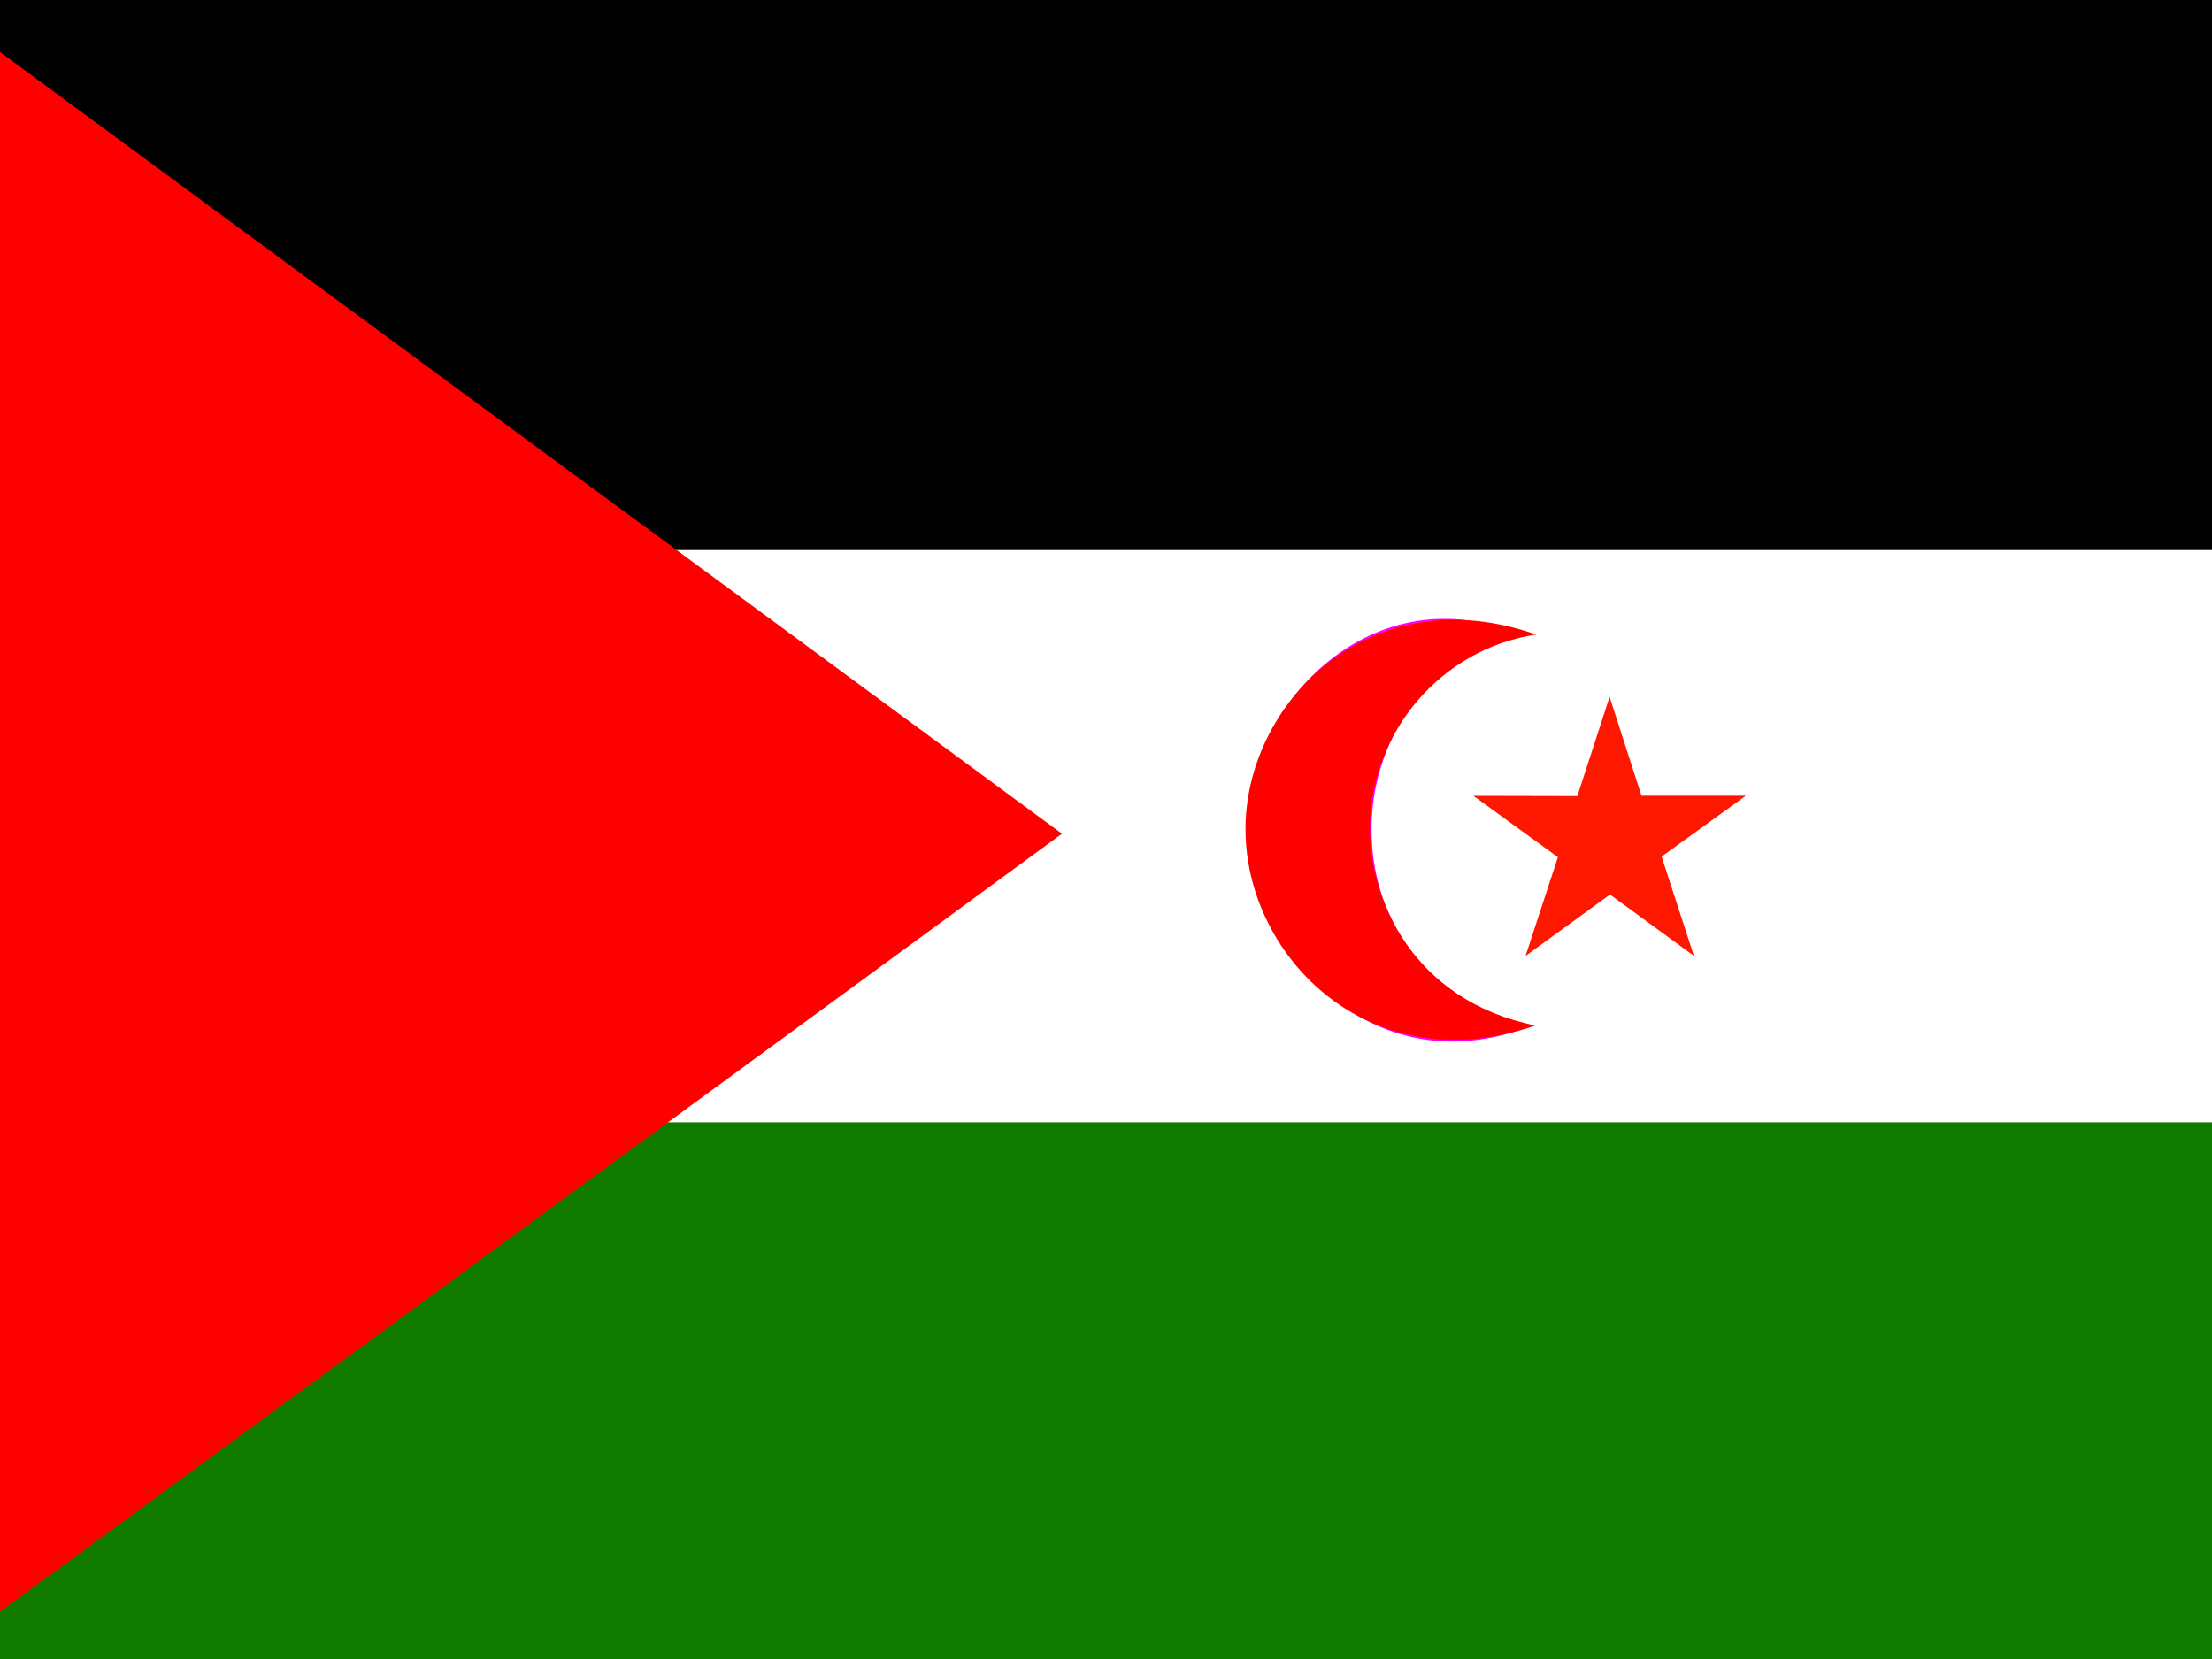
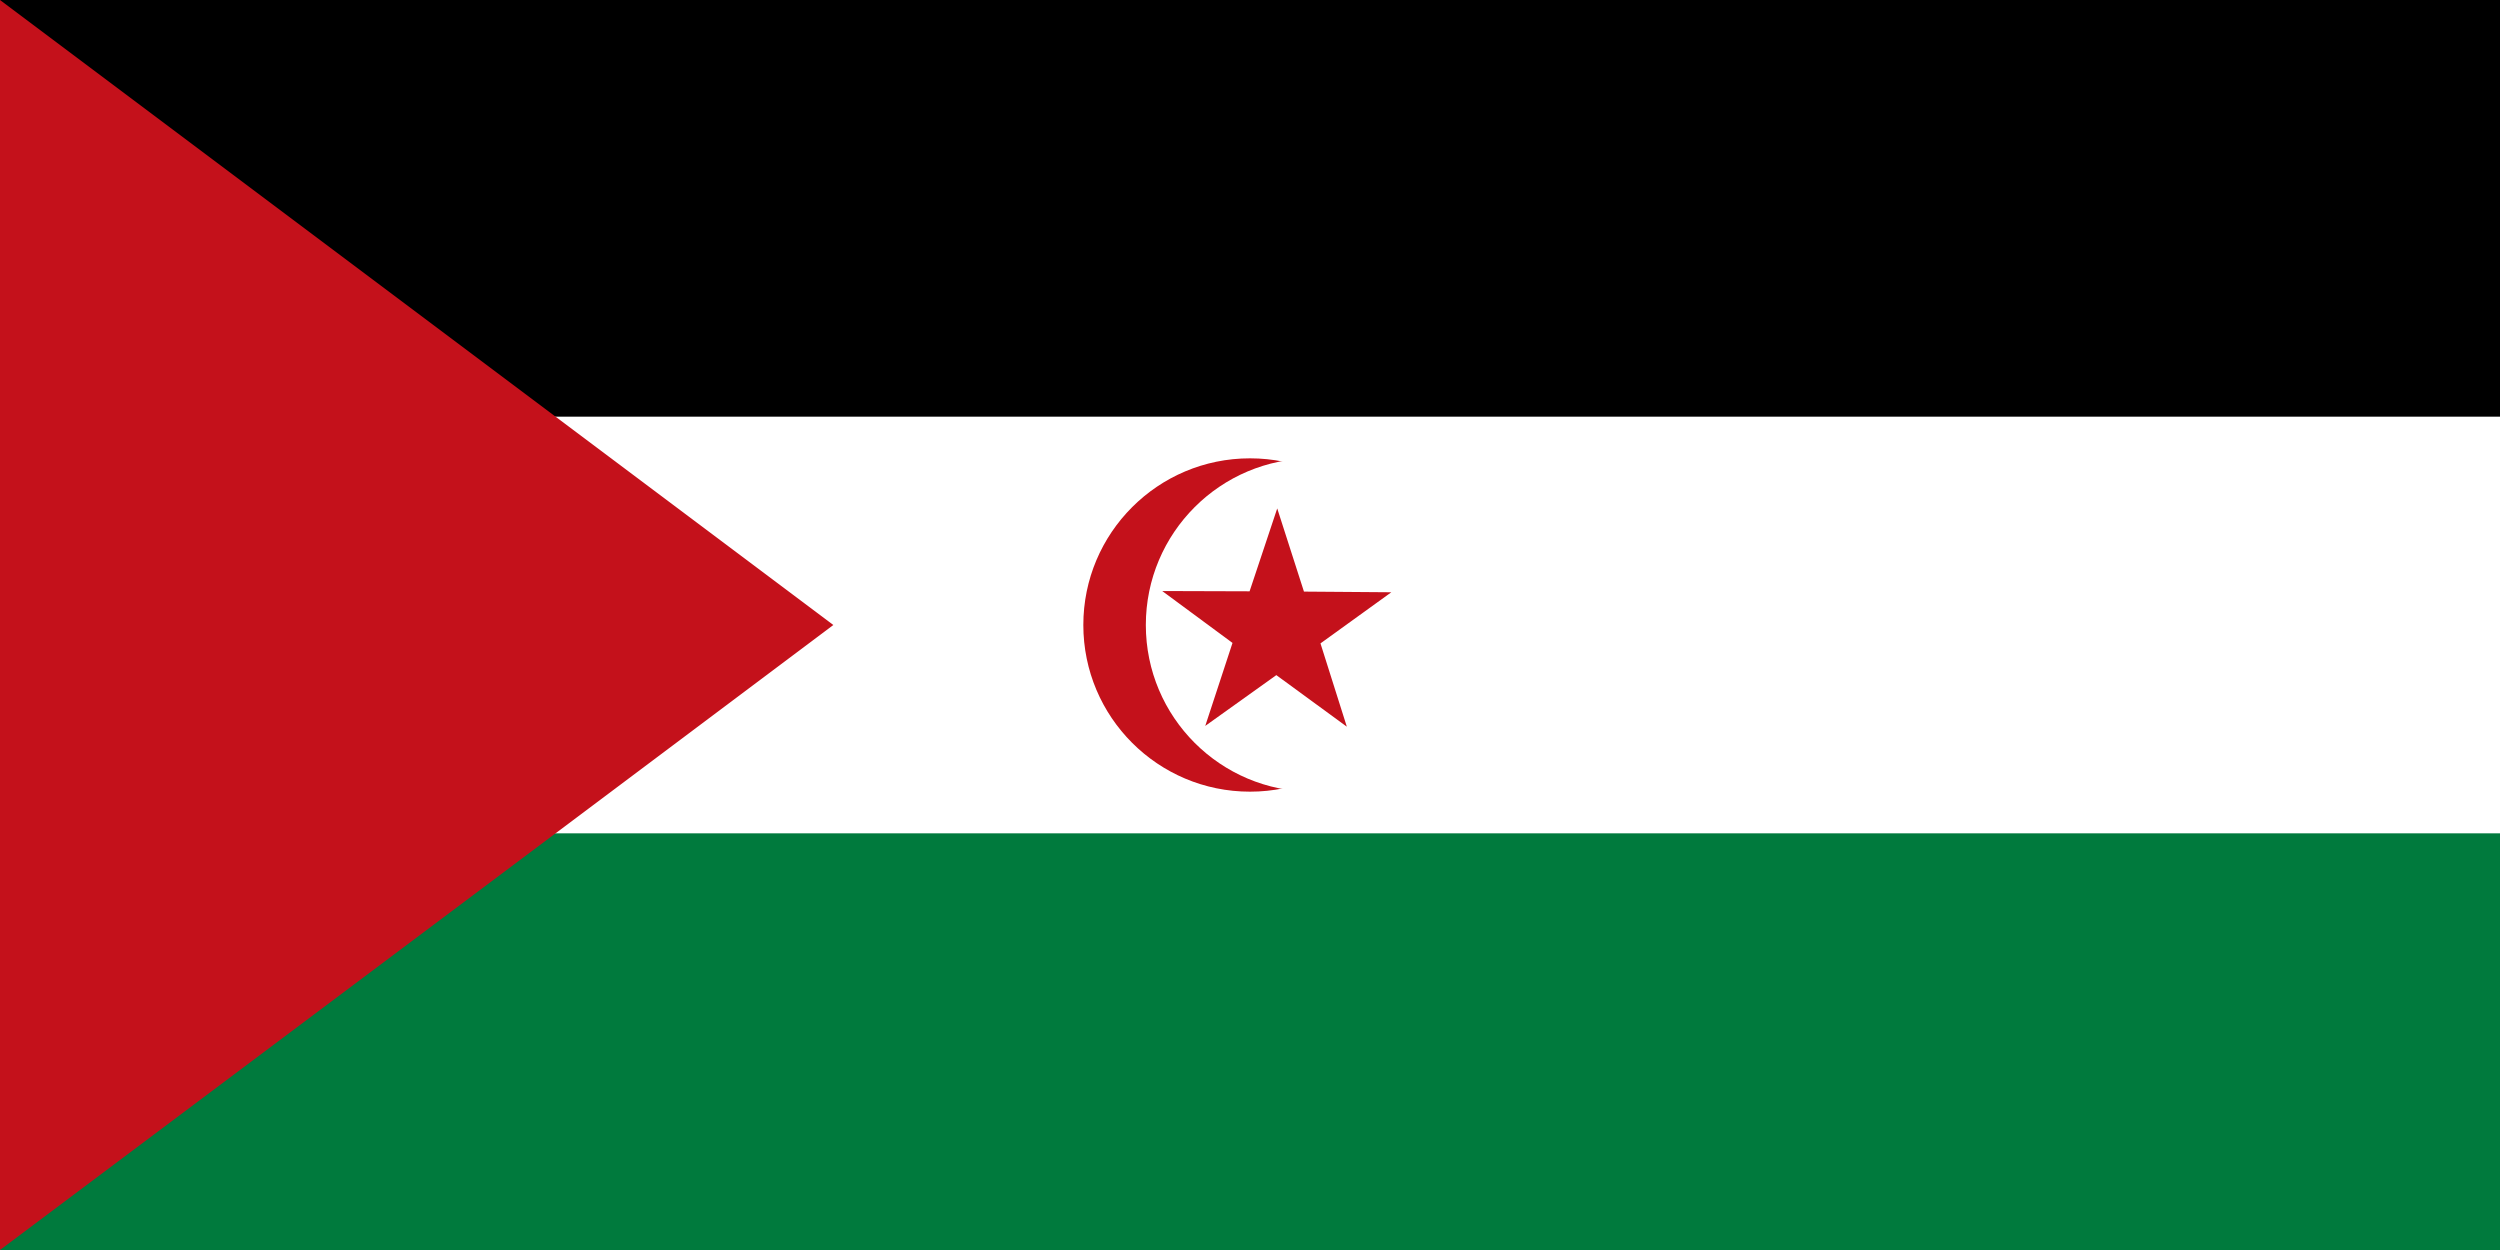
- <svg xmlns="http://www.w3.org/2000/svg" viewBox="0 0 640 480">
-   <defs>
-     <clipPath id="a">
-       <path d="m-158.67 0h682.67v512h-682.67z" fill-opacity=".67" />
-     </clipPath>
-   </defs>
-   <g fill-rule="evenodd" transform="matrix(.94 0 0 .94 148.75 0)" clip-path="url(#a)">
-     <path d="m-180 0h1024v256h-1024z" />
-     <path d="m-180 256h1024v256h-1024z" fill="#107b00" />
-     <path d="m-180 169.31h1024v176.13h-1024z" fill="#fff" />
-     <path d="m309.98 195.55c-45.202-19.423-84.107 20.644-84.063 58.085 0.046 39.158 38.02 80.92 86.168 62.43-34.087-10.037-48.156-35.215-48.15-60.68-0.245-25.216 15.887-54.54 46.045-59.835z" fill="#f0f" />
-     <path d="m363.14 294.21l-25.835-18.868-25.993 18.898 9.963-30.403-26-18.87 31.984 0.07 9.93-30.552 9.816 30.435 32.115 0.005-25.924 18.735" fill="#ff1800" />
-     <path d="m314.34 315.65c-50.517 17.536-88.554-20.48-89.216-59.456-0.66-38.976 37.59-79.167 89.473-60.865-29.355 4.352-50.912 30.08-51.17 59.168-0.196 21.994 12.812 53.345 50.913 61.152zm-494.32-315.65l348.61 256.62-348.63 255.38 0.002-509.38 0.015-2.622z" fill="red" />
-   </g>
+ <svg xmlns="http://www.w3.org/2000/svg" id="western_sahara_flag" viewBox="0 0 600 300">
+   <rect width="600" height="150" />
+   <rect y="150" width="600" fill="#007a3d" height="150" />
+   <rect y="100" width="600" fill="#fff" height="100" />
+   <path d="m0 0 200 150-200 150z" fill="#c4111b" />
+   <circle cy="150" cx="300" r="40" fill="#c4111b" />
+   <circle cy="150" cx="315" r="40" fill="#fff" />
+   <path d="m289.26 174.22 17.056-12.193 16.923 12.377-6.325-19.989 17.001-12.27-20.966-0.161-6.416-19.96-6.632 19.89-20.966-0.066 16.867 12.454-6.542 19.919z" fill="#c4111b" />
</svg>
